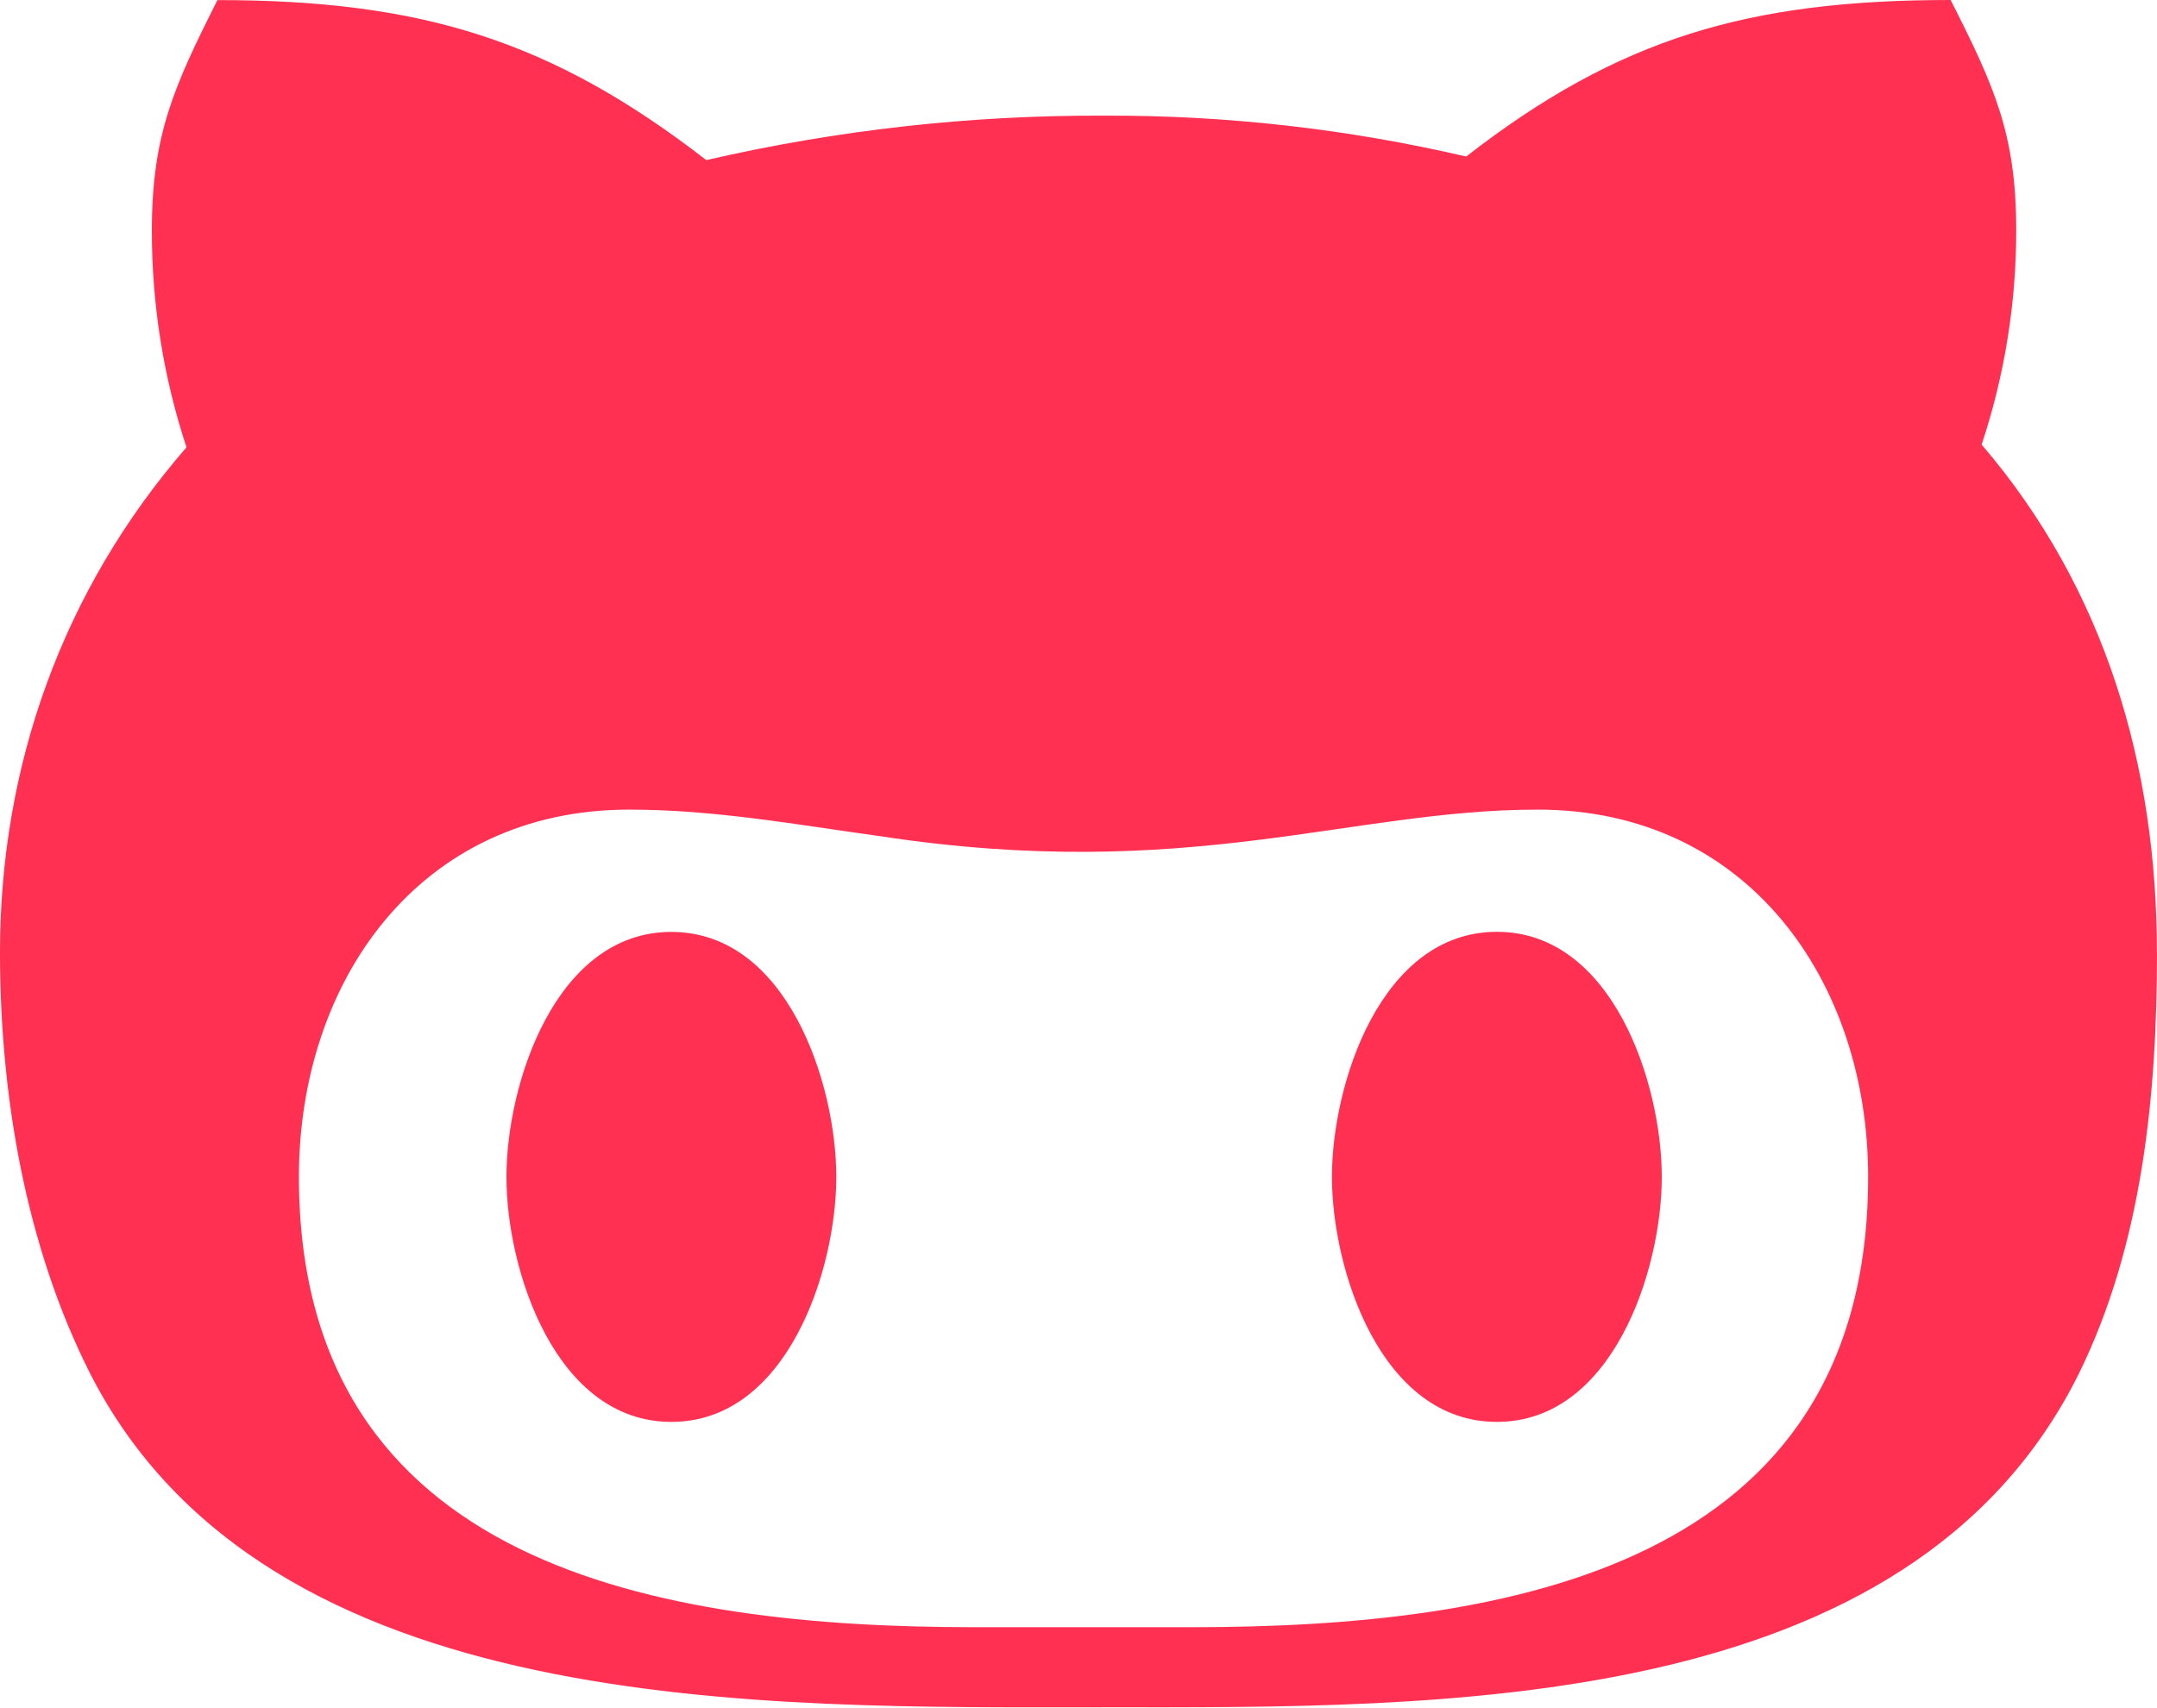
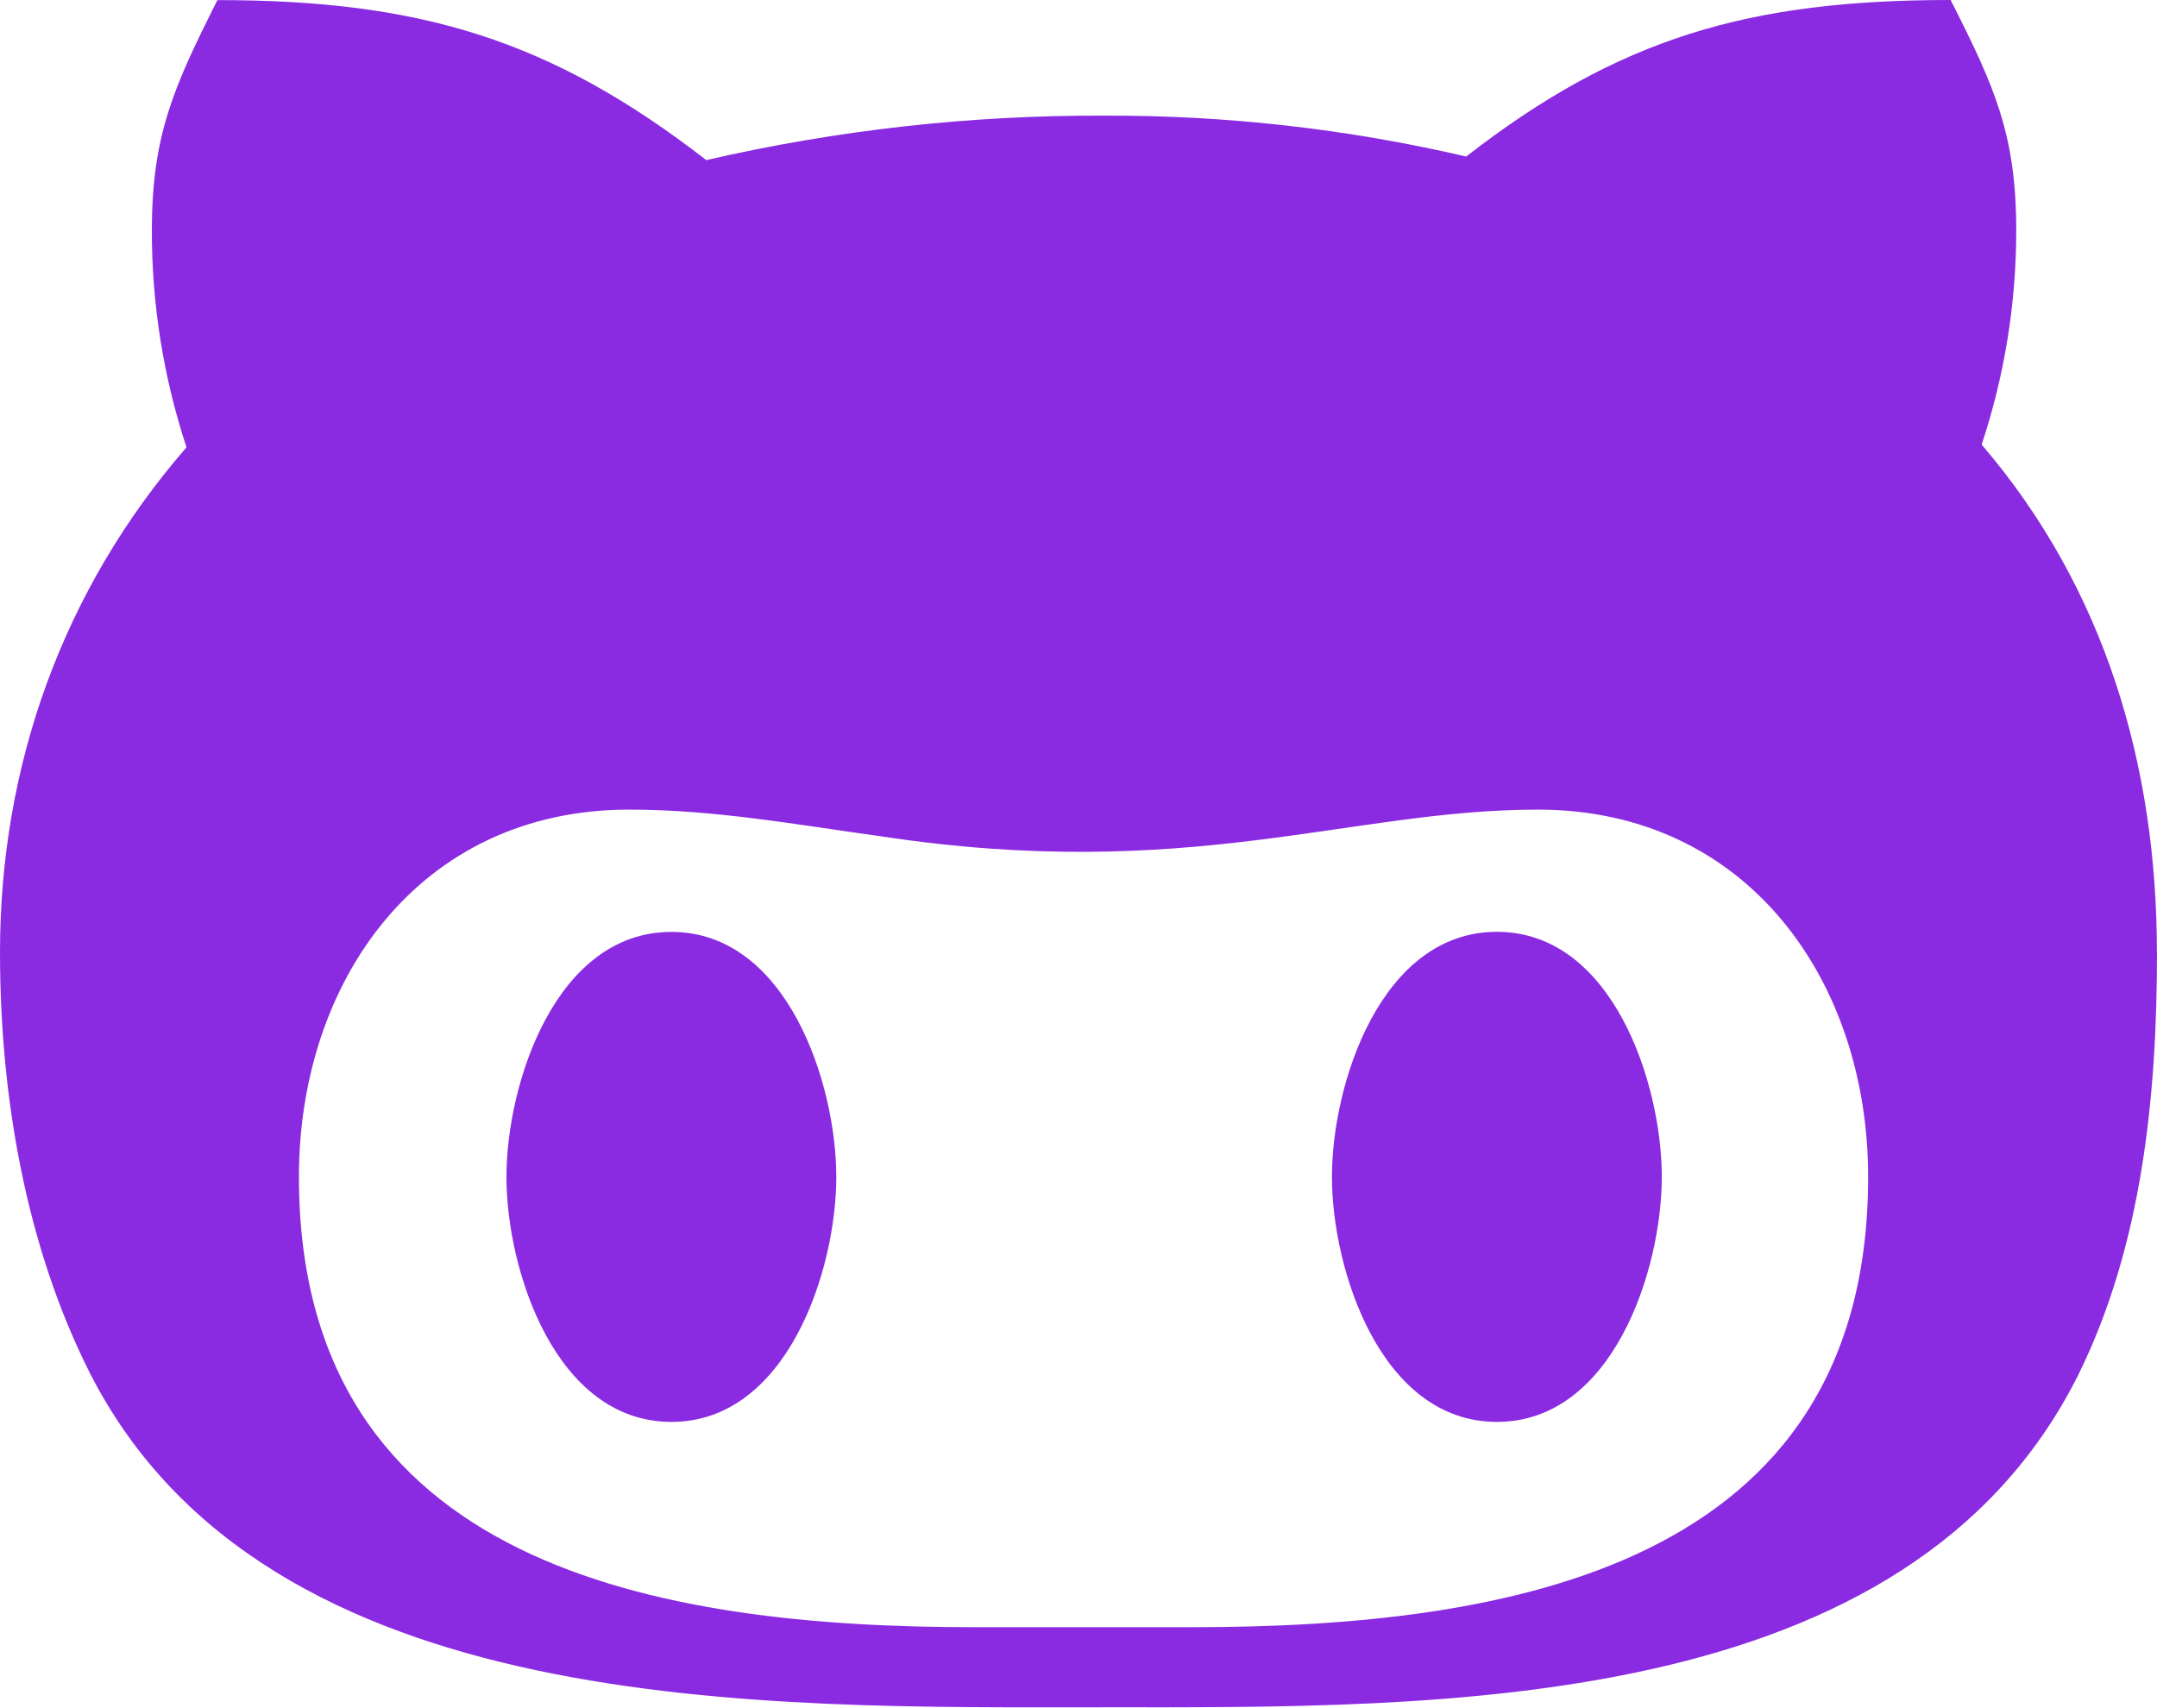
<svg xmlns="http://www.w3.org/2000/svg" width="392.927" height="311.076" viewBox="0 0 392.927 311.076">
  <g id="github" transform="translate(0 -2.499)">
-     <path id="Path_256" data-name="Path 256" d="M201.211,313.566c61.067,0,146.365,1.473,177.39-60.593,11.706-23.723,14.325-51.113,14.325-76.948h-.016c0-33.939-9.414-66.257-31.925-92.518a123.739,123.739,0,0,0,6.3-39.047c0-17.42-3.929-26.162-11.952-41.961-36.673,0-60.413,6.876-88.245,28.52a285.858,285.858,0,0,0-65.815-7.449,316.982,316.982,0,0,0-72.61,8.1C100.425,9.8,76.686,2.515,39.6,2.515c-7.924,15.8-11.935,24.542-11.935,41.961A125.592,125.592,0,0,0,33.972,84C11.379,110.014,0,142.086,0,176.025,0,201.86,4.6,229.5,16.536,252.99c32.253,62.786,122.626,60.576,184.675,60.576ZM114.62,150.01c15.553,0,30.534,2.75,45.841,4.862,55.959,8.513,85.38-4.862,119.679-4.862,38.294,0,60.167,31.352,60.167,66.912,0,71.2-65.733,82.056-123.281,82.056H177.57c-57.3,0-123.117-10.92-123.117-82.056,0-35.56,21.84-66.912,60.167-66.912Z" fill="#ff3051" />
-     <path id="Path_257" data-name="Path 257" d="M44.862,102.162c21.12,0,30.043-27.7,30.043-44.646S65.982,12.869,44.863,12.869,14.82,40.57,14.82,57.515s8.923,44.646,30.043,44.646Z" transform="translate(227.812 159.407)" fill="#ff3051" />
-     <path id="Path_258" data-name="Path 258" d="M35.678,102.146c21.12,0,30.043-27.7,30.043-44.646S56.781,12.87,35.678,12.87,5.635,40.571,5.635,57.516s8.923,44.63,30.043,44.63Z" transform="translate(86.621 159.422)" fill="#ff3051" />
+     <path id="Path_256" data-name="Path 256" d="M201.211,313.566c61.067,0,146.365,1.473,177.39-60.593,11.706-23.723,14.325-51.113,14.325-76.948h-.016c0-33.939-9.414-66.257-31.925-92.518a123.739,123.739,0,0,0,6.3-39.047c0-17.42-3.929-26.162-11.952-41.961-36.673,0-60.413,6.876-88.245,28.52a285.858,285.858,0,0,0-65.815-7.449,316.982,316.982,0,0,0-72.61,8.1C100.425,9.8,76.686,2.515,39.6,2.515c-7.924,15.8-11.935,24.542-11.935,41.961A125.592,125.592,0,0,0,33.972,84C11.379,110.014,0,142.086,0,176.025,0,201.86,4.6,229.5,16.536,252.99c32.253,62.786,122.626,60.576,184.675,60.576ZM114.62,150.01c15.553,0,30.534,2.75,45.841,4.862,55.959,8.513,85.38-4.862,119.679-4.862,38.294,0,60.167,31.352,60.167,66.912,0,71.2-65.733,82.056-123.281,82.056H177.57c-57.3,0-123.117-10.92-123.117-82.056,0-35.56,21.84-66.912,60.167-66.912Z" fill="#8a2be2" />
+     <path id="Path_257" data-name="Path 257" d="M44.862,102.162c21.12,0,30.043-27.7,30.043-44.646S65.982,12.869,44.863,12.869,14.82,40.57,14.82,57.515s8.923,44.646,30.043,44.646Z" transform="translate(227.812 159.407)" fill="#8a2be2" />
+     <path id="Path_258" data-name="Path 258" d="M35.678,102.146c21.12,0,30.043-27.7,30.043-44.646S56.781,12.87,35.678,12.87,5.635,40.571,5.635,57.516s8.923,44.63,30.043,44.63Z" transform="translate(86.621 159.422)" fill="#8a2be2" />
  </g>
</svg>
